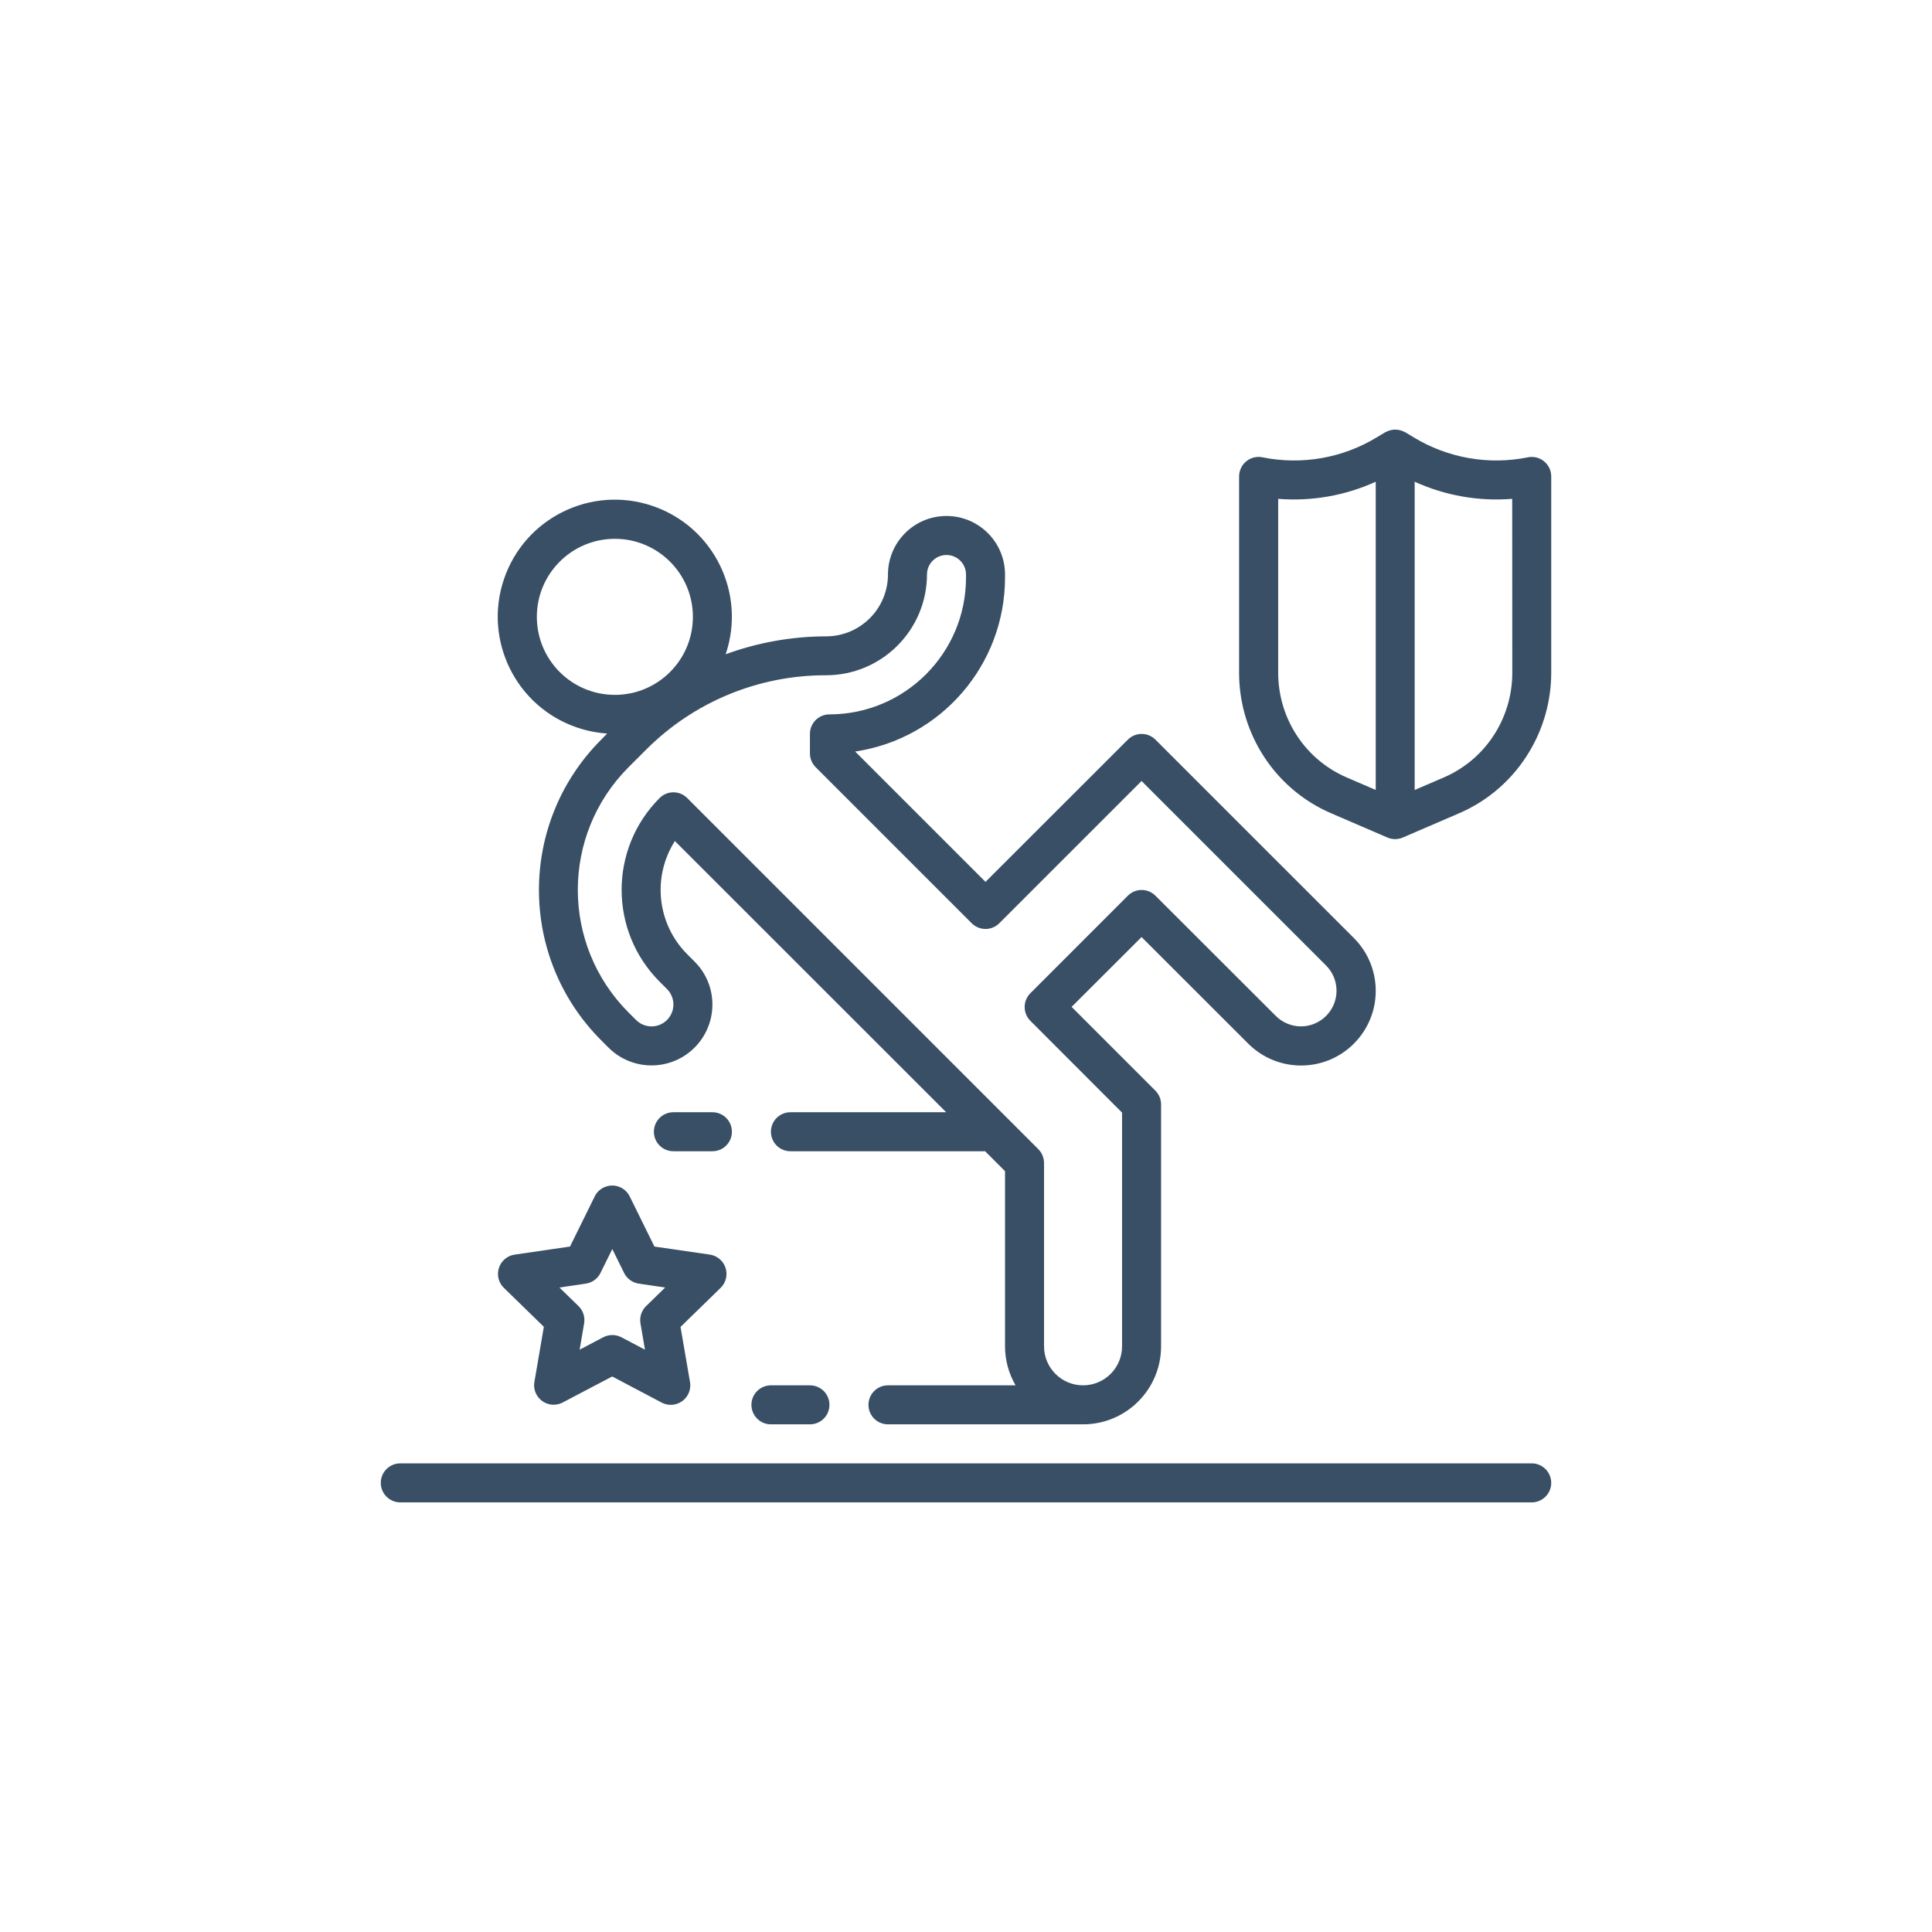
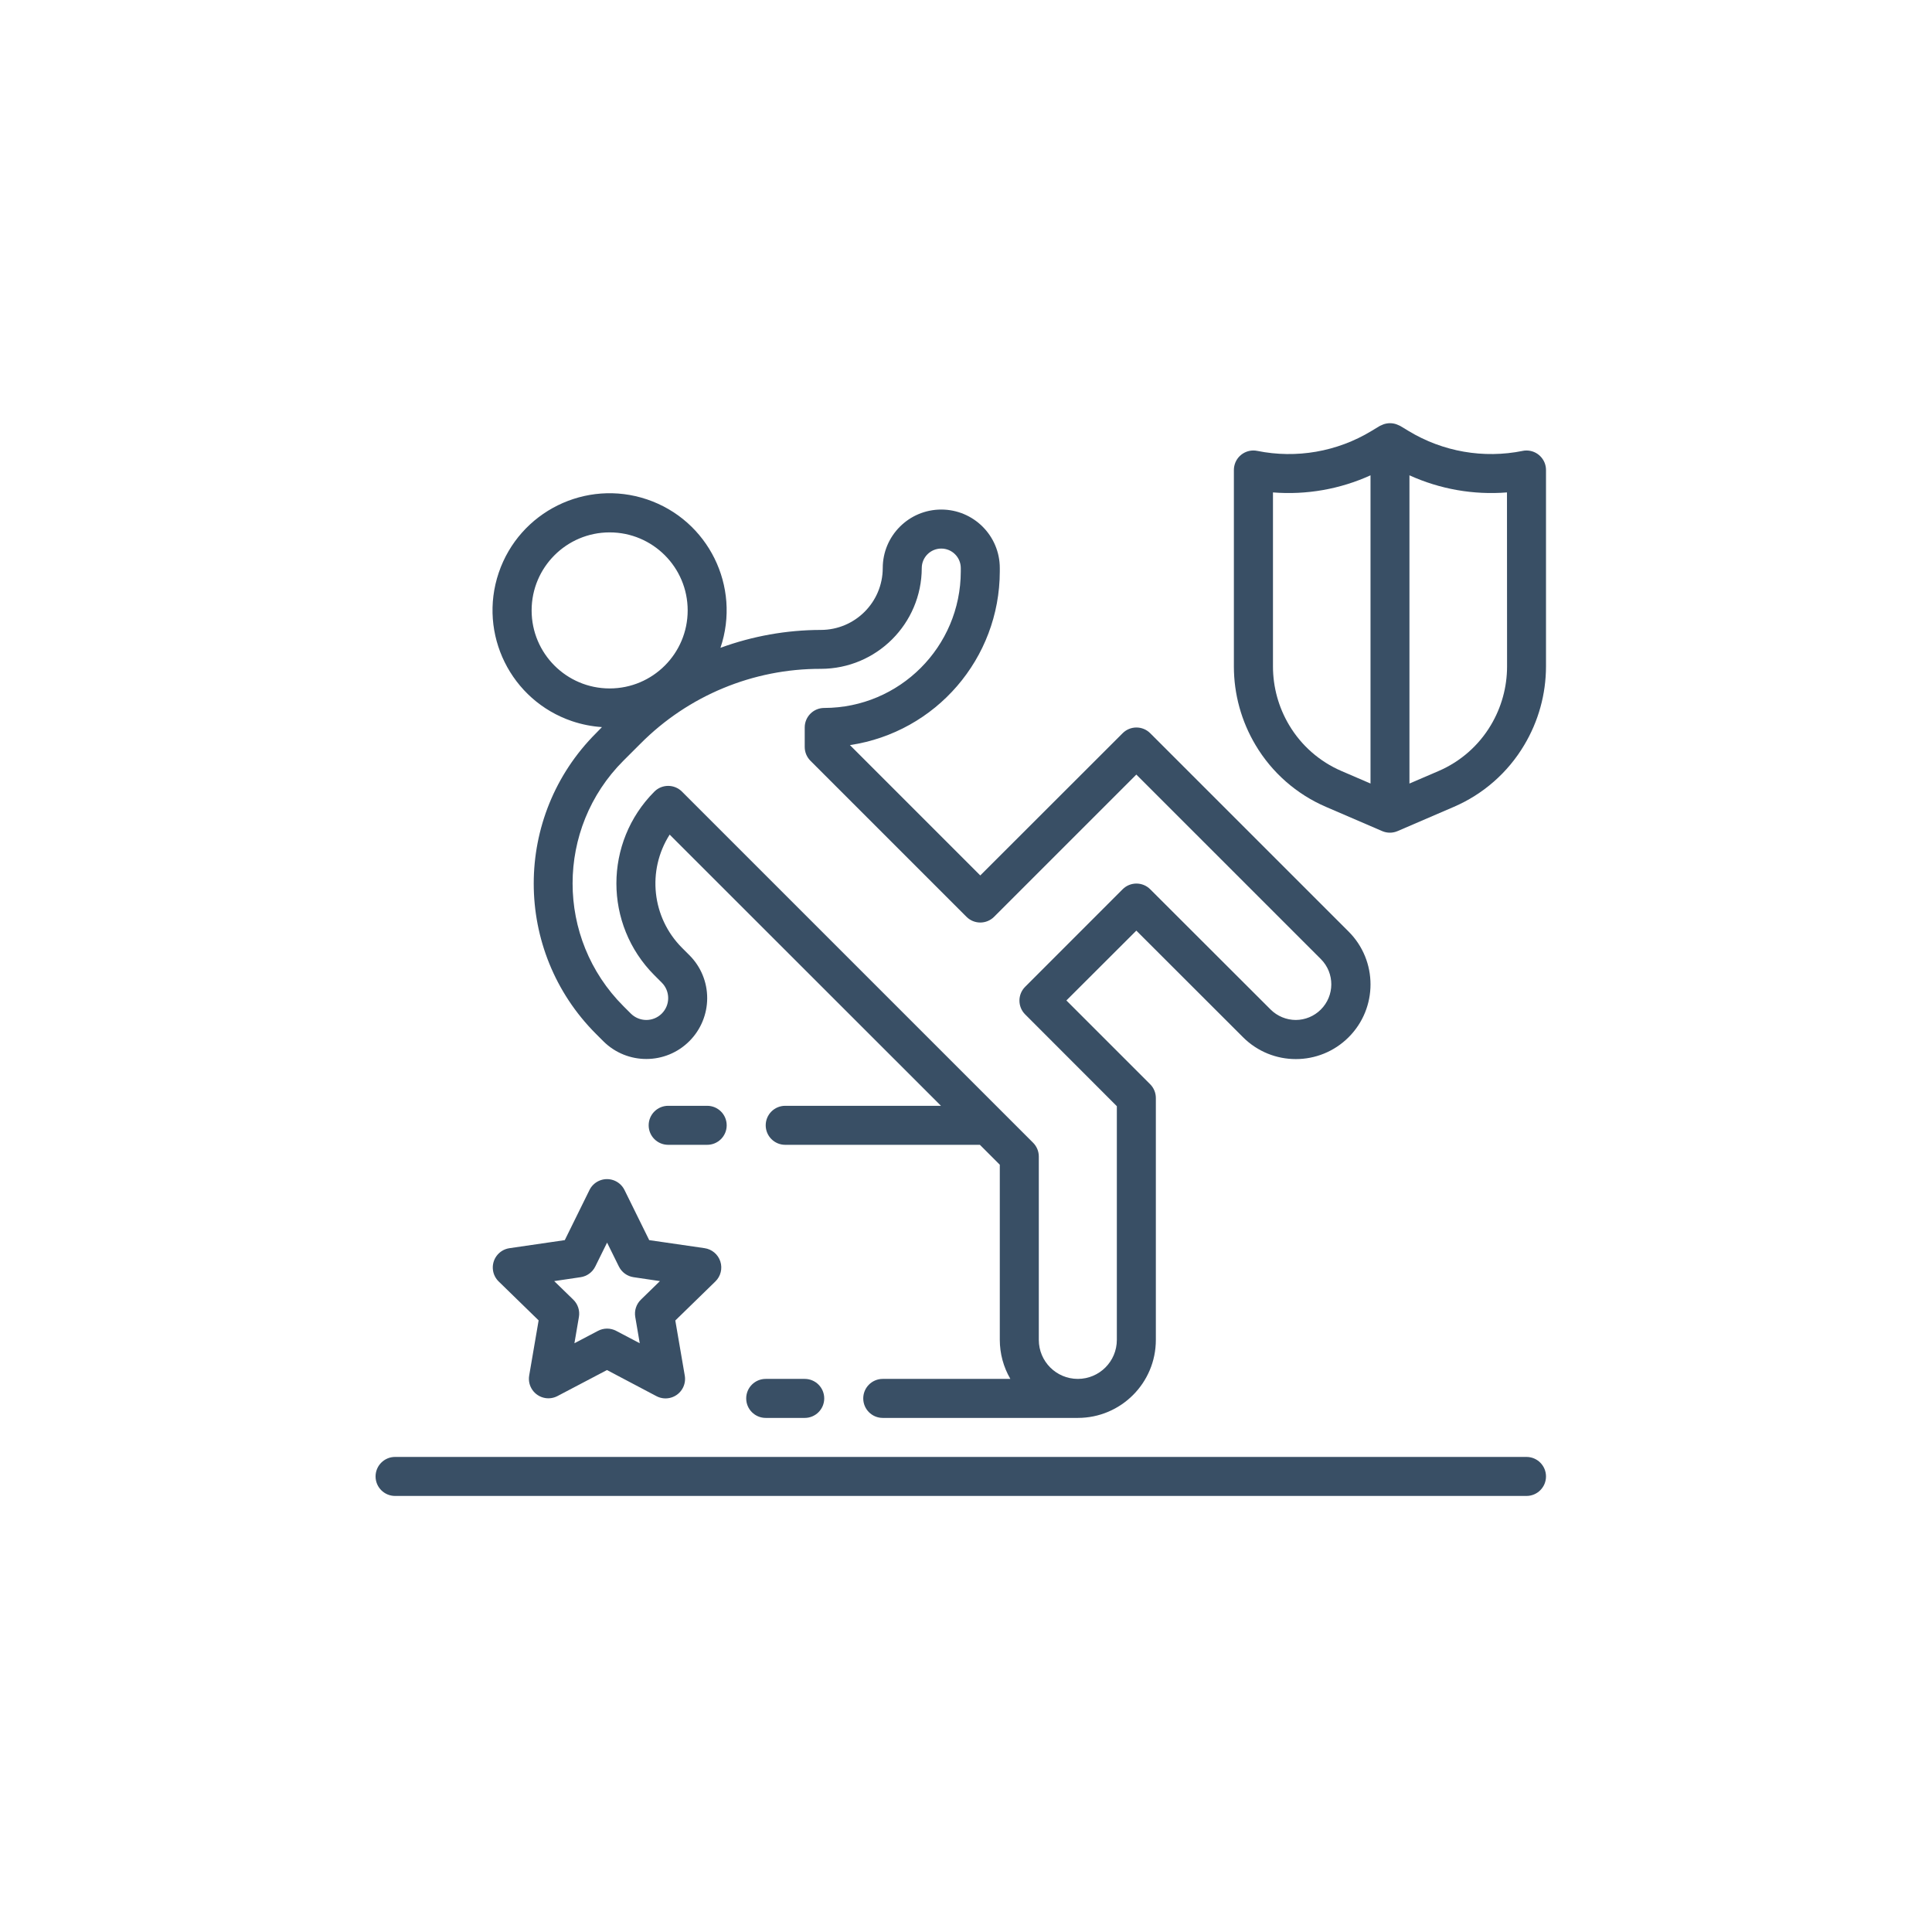
<svg xmlns="http://www.w3.org/2000/svg" width="150.00" height="150.00" viewBox="0 0 150.00 150.00">
-   <g transform="matrix(1 0 0 1 -383.7461 -8400.0)">
-     <g transform="matrix(1 0 0 1 383.7461 8400)">
-       <circle cx="75" cy="75" r="75" fill="rgb(255,255,255)" stroke="none" stroke-width="0" />
-     </g>
-     <g transform="matrix(1 0 0 1 413.3102 8413.326)">
-       <g transform="matrix(1 0 0 1 0 100.2887)">
-         <g transform="matrix(1 0 0 1 0 1.4210854715202004e-14)">
-           <g transform="matrix(1 0 0 1 0 -443.97)">
-             <path d="M 89.357 443.97 L 1.515 443.97 C 0.678 443.97 0 444.648 0 445.485 C 0 446.321 0.678 446.999 1.515 446.999 L 89.357 446.999 C 90.194 446.999 90.872 446.321 90.872 445.485 C 90.872 444.648 90.194 443.97 89.357 443.97 Z" fill="rgb(57,79,101)" stroke="none" stroke-width="0" />
-           </g>
-         </g>
-       </g>
-       <g transform="matrix(1 0 0 1 9.100553 78.71846)">
-         <g transform="matrix(1 0 0 1 0 7.105427357601002e-15)">
-           <g transform="matrix(1 0 0 1 -48.07068 -330.0325)">
-             <path d="M 65.738 336.426 C 65.56 335.877 65.085 335.477 64.514 335.394 L 60.216 334.77 L 58.296 330.876 C 57.925 330.126 57.017 329.819 56.267 330.19 C 55.969 330.337 55.727 330.578 55.58 330.876 L 53.661 334.77 L 49.36 335.397 C 48.533 335.522 47.963 336.293 48.088 337.121 C 48.136 337.444 48.288 337.742 48.521 337.972 L 51.63 341.001 L 50.897 345.281 C 50.756 346.106 51.311 346.888 52.135 347.029 C 52.462 347.085 52.799 347.031 53.093 346.877 L 56.937 344.857 L 60.779 346.885 C 61.52 347.274 62.435 346.99 62.825 346.249 C 62.98 345.954 63.033 345.617 62.977 345.289 L 62.242 341.009 L 65.353 337.979 C 65.767 337.577 65.916 336.975 65.738 336.426 Z M 59.568 339.394 C 59.211 339.742 59.048 340.244 59.133 340.736 L 59.481 342.776 L 57.649 341.813 C 57.208 341.582 56.682 341.582 56.242 341.813 L 54.409 342.776 L 54.758 340.736 C 54.843 340.244 54.68 339.742 54.323 339.394 L 52.84 337.951 L 54.888 337.648 C 55.381 337.576 55.808 337.266 56.028 336.819 L 56.945 334.963 L 57.861 336.818 C 58.081 337.265 58.508 337.576 59.001 337.648 L 61.049 337.951 L 59.568 339.394 Z" fill="rgb(57,79,101)" stroke="none" stroke-width="0" />
-           </g>
-         </g>
-       </g>
-       <g transform="matrix(1 0 0 1 9.079663 25.46665)">
-         <g transform="matrix(1 0 0 1 0 1.7763568394002505e-15)">
-           <g transform="matrix(1 0 0 1 -47.96034 -48.74732)">
-             <path d="M 114.43 82.783 L 99.024 67.38 C 98.433 66.789 97.474 66.789 96.883 67.38 L 85.831 78.423 L 75.711 68.303 C 82.392 67.305 87.338 61.572 87.346 54.817 L 87.346 54.558 C 87.346 52.049 85.311 50.015 82.802 50.015 C 80.293 50.015 78.258 52.049 78.258 54.558 C 78.255 57.21 76.106 59.358 73.454 59.361 C 70.794 59.366 68.156 59.836 65.658 60.75 C 67.266 55.996 64.717 50.838 59.963 49.229 C 55.209 47.621 50.051 50.17 48.442 54.924 C 46.834 59.678 49.383 64.836 54.137 66.445 C 54.888 66.698 55.668 66.853 56.458 66.905 L 55.995 67.38 C 49.549 73.827 49.549 84.278 55.995 90.725 L 56.569 91.299 C 58.421 93.139 61.413 93.13 63.254 91.278 C 64.132 90.395 64.626 89.2 64.628 87.954 C 64.631 86.699 64.133 85.496 63.243 84.611 L 62.669 84.037 C 60.334 81.694 59.937 78.044 61.714 75.253 L 82.778 96.308 L 70.686 96.308 C 69.849 96.308 69.171 96.986 69.171 97.822 C 69.171 98.659 69.849 99.337 70.686 99.337 L 85.801 99.337 L 87.346 100.882 L 87.346 114.482 C 87.347 115.546 87.63 116.591 88.165 117.511 L 78.258 117.511 C 77.422 117.511 76.744 118.189 76.744 119.026 C 76.744 119.862 77.422 120.54 78.258 120.54 L 93.363 120.54 L 93.404 120.54 C 96.749 120.54 99.462 117.828 99.462 114.482 L 99.462 95.702 C 99.462 95.3 99.302 94.915 99.018 94.631 L 92.516 88.129 L 97.947 82.707 L 106.23 90.983 C 108.494 93.247 112.166 93.247 114.43 90.983 C 116.694 88.719 116.694 85.047 114.43 82.783 Z M 50.997 57.846 C 50.997 54.501 53.709 51.788 57.055 51.788 C 60.401 51.788 63.113 54.501 63.113 57.846 C 63.113 61.192 60.401 63.904 57.055 63.904 C 53.709 63.904 50.997 61.192 50.997 57.846 Z M 112.263 88.842 C 111.749 89.352 111.055 89.64 110.33 89.644 C 109.596 89.642 108.892 89.351 108.372 88.833 L 99.024 79.496 C 98.433 78.905 97.474 78.905 96.883 79.496 L 89.314 87.069 C 88.723 87.66 88.723 88.619 89.314 89.211 L 96.433 96.338 L 96.433 114.482 C 96.433 116.155 95.077 117.511 93.404 117.511 C 91.731 117.511 90.375 116.155 90.375 114.482 L 90.375 100.246 C 90.375 99.844 90.215 99.459 89.931 99.175 L 62.669 71.913 C 62.078 71.322 61.119 71.322 60.528 71.913 C 56.596 75.853 56.596 82.232 60.528 86.171 L 61.102 86.745 C 61.765 87.408 61.766 88.483 61.103 89.146 C 60.784 89.465 60.352 89.644 59.901 89.644 C 59.451 89.643 59.019 89.464 58.7 89.147 L 58.126 88.573 C 52.862 83.309 52.862 74.775 58.126 69.511 L 59.457 68.182 C 63.161 64.457 68.201 62.368 73.454 62.382 C 77.775 62.378 81.278 58.879 81.287 54.558 C 81.287 53.722 81.966 53.044 82.802 53.044 C 83.638 53.044 84.317 53.722 84.317 54.558 L 84.317 54.817 C 84.31 60.67 79.567 65.412 73.715 65.419 C 72.878 65.419 72.2 66.097 72.2 66.934 L 72.2 68.448 C 72.2 68.85 72.36 69.235 72.644 69.519 L 84.76 81.635 C 85.352 82.226 86.31 82.226 86.902 81.635 L 97.947 70.591 L 112.282 84.925 C 113.359 86.012 113.35 87.765 112.263 88.842 Z" fill="rgb(57,79,101)" stroke="none" stroke-width="0" />
-           </g>
-         </g>
-       </g>
-       <g transform="matrix(1 0 0 1 28.77604 94.23055)">
-         <g transform="matrix(1 0 0 1 0 1.4210854715202004e-14)">
-           <g transform="matrix(1 0 0 1 -152 -411.97)">
-             <path d="M 156.544 411.97 L 153.515 411.97 C 152.678 411.97 152 412.648 152 413.485 C 152 414.321 152.678 414.999 153.515 414.999 L 156.544 414.999 C 157.38 414.999 158.058 414.321 158.058 413.485 C 158.058 412.648 157.38 411.97 156.544 411.97 Z" fill="rgb(57,79,101)" stroke="none" stroke-width="0" />
-           </g>
-         </g>
-       </g>
-       <g transform="matrix(1 0 0 1 21.2034 73.02715)">
-         <g>
-           <g transform="matrix(1 0 0 1 -112 -299.97)">
-             <path d="M 116.544 299.97 L 113.515 299.97 C 112.678 299.97 112 300.648 112 301.485 C 112 302.321 112.678 302.999 113.515 302.999 L 116.544 302.999 C 117.38 302.999 118.058 302.321 118.058 301.485 C 118.058 300.648 117.38 299.97 116.544 299.97 Z" fill="rgb(57,79,101)" stroke="none" stroke-width="0" />
-           </g>
-         </g>
-       </g>
-       <g transform="matrix(1 0 0 1 66.63927 20.03)">
-         <g transform="matrix(1 0 0 1 0 -1.3322676295501878e-15)">
-           <g transform="matrix(1 0 0 1 -352.0001 -20.03)">
-             <path d="M 374.718 22.149 C 374.617 22.149 374.515 22.159 374.415 22.18 L 374.426 22.18 C 371.385 22.794 368.224 22.244 365.57 20.638 L 364.905 20.237 C 364.863 20.216 364.821 20.197 364.777 20.181 C 364.733 20.159 364.689 20.141 364.643 20.123 C 364.307 19.999 363.938 19.999 363.601 20.123 C 363.556 20.141 363.512 20.159 363.468 20.181 C 363.424 20.197 363.381 20.216 363.339 20.237 L 362.674 20.638 C 360.02 22.245 356.859 22.795 353.817 22.18 C 352.998 22.013 352.198 22.541 352.031 23.361 C 352.01 23.461 352 23.562 352 23.664 L 352 38.915 C 352 41.064 352.581 43.172 353.681 45.017 C 354.952 47.158 356.87 48.84 359.158 49.822 L 363.517 51.7 C 363.896 51.863 364.327 51.863 364.707 51.7 L 369.067 49.822 C 371.355 48.84 373.273 47.158 374.544 45.017 C 375.647 43.173 376.23 41.065 376.233 38.915 L 376.233 23.664 C 376.233 22.828 375.555 22.149 374.718 22.149 Z M 362.608 48.006 L 360.362 47.038 C 358.66 46.308 357.233 45.057 356.288 43.465 C 355.469 42.091 355.036 40.521 355.035 38.921 L 355.035 25.404 C 357.631 25.611 360.237 25.154 362.608 24.076 L 362.608 48.006 Z M 371.957 43.465 C 371.012 45.058 369.585 46.309 367.883 47.039 L 365.631 48.007 L 365.631 24.076 C 368.002 25.154 370.607 25.611 373.203 25.404 L 373.21 38.921 C 373.209 40.521 372.776 42.091 371.957 43.465 Z" fill="rgb(57,79,101)" stroke="none" stroke-width="0" />
-           </g>
-         </g>
-       </g>
-     </g>
+   <g transform="matrix(1 0 0 1 -0.4052734 -0.4990234)">
+     <circle cx="75" cy="75" r="75" fill="rgb(255,255,255)" stroke="none" stroke-width="0" />
+   </g>
+   <g transform="matrix(1 0 0 1 29.15884 -330.8542)">
+     <path d="M 89.357 443.97 L 1.515 443.97 C 0.678 443.97 0 444.648 0 445.485 C 0 446.321 0.678 446.999 1.515 446.999 L 89.357 446.999 C 90.194 446.999 90.872 446.321 90.872 445.485 C 90.872 444.648 90.194 443.97 89.357 443.97 Z" fill="rgb(57,79,101)" stroke="none" stroke-width="0" />
+   </g>
+   <g transform="matrix(1 0 0 1 -9.811282 -238.4869)">
+     <path d="M 65.738 336.426 C 65.56 335.877 65.085 335.477 64.514 335.394 L 60.216 334.77 L 58.296 330.876 C 57.925 330.126 57.017 329.819 56.267 330.19 C 55.969 330.337 55.727 330.578 55.58 330.876 L 53.661 334.77 L 49.36 335.397 C 48.533 335.522 47.963 336.293 48.088 337.121 C 48.136 337.444 48.288 337.742 48.521 337.972 L 51.63 341.001 L 50.897 345.281 C 50.756 346.106 51.311 346.888 52.135 347.029 C 52.462 347.085 52.799 347.031 53.093 346.877 L 56.937 344.857 L 60.779 346.885 C 61.52 347.274 62.435 346.99 62.825 346.249 C 62.98 345.954 63.033 345.617 62.977 345.289 L 62.242 341.009 L 65.353 337.979 C 65.767 337.577 65.916 336.975 65.738 336.426 Z M 59.568 339.394 C 59.211 339.742 59.048 340.244 59.133 340.736 L 59.481 342.776 L 57.649 341.813 C 57.208 341.582 56.682 341.582 56.242 341.813 L 54.409 342.776 L 54.758 340.736 C 54.843 340.244 54.68 339.742 54.323 339.394 L 52.84 337.951 L 54.888 337.648 C 55.381 337.576 55.808 337.266 56.028 336.819 L 56.945 334.963 L 57.861 336.818 C 58.081 337.265 58.508 337.576 59.001 337.648 L 61.049 337.951 L 59.568 339.394 Z" fill="rgb(57,79,101)" stroke="none" stroke-width="0" />
+   </g>
+   <g transform="matrix(1 0 0 1 -9.721835 -10.45352)">
+     <path d="M 114.43 82.783 L 99.024 67.38 C 98.433 66.789 97.474 66.789 96.883 67.38 L 85.831 78.423 L 75.711 68.303 C 82.392 67.305 87.338 61.572 87.346 54.817 L 87.346 54.558 C 87.346 52.049 85.311 50.015 82.802 50.015 C 80.293 50.015 78.258 52.049 78.258 54.558 C 78.255 57.21 76.106 59.358 73.454 59.361 C 70.794 59.366 68.156 59.836 65.658 60.75 C 67.266 55.996 64.717 50.838 59.963 49.229 C 55.209 47.621 50.051 50.17 48.442 54.924 C 46.834 59.678 49.383 64.836 54.137 66.445 C 54.888 66.698 55.668 66.853 56.458 66.905 L 55.995 67.38 C 49.549 73.827 49.549 84.278 55.995 90.725 L 56.569 91.299 C 58.421 93.139 61.413 93.13 63.254 91.278 C 64.132 90.395 64.626 89.2 64.628 87.954 C 64.631 86.699 64.133 85.496 63.243 84.611 L 62.669 84.037 C 60.334 81.694 59.937 78.044 61.714 75.253 L 82.778 96.308 L 70.686 96.308 C 69.849 96.308 69.171 96.986 69.171 97.822 C 69.171 98.659 69.849 99.337 70.686 99.337 L 85.801 99.337 L 87.346 100.882 L 87.346 114.482 C 87.347 115.546 87.63 116.591 88.165 117.511 L 78.258 117.511 C 77.422 117.511 76.744 118.189 76.744 119.026 C 76.744 119.862 77.422 120.54 78.258 120.54 L 93.363 120.54 L 93.404 120.54 C 96.749 120.54 99.462 117.828 99.462 114.482 L 99.462 95.702 C 99.462 95.3 99.302 94.915 99.018 94.631 L 92.516 88.129 L 97.947 82.707 L 106.23 90.983 C 108.494 93.247 112.166 93.247 114.43 90.983 C 116.694 88.719 116.694 85.047 114.43 82.783 Z M 50.997 57.846 C 50.997 54.501 53.709 51.788 57.055 51.788 C 60.401 51.788 63.113 54.501 63.113 57.846 C 63.113 61.192 60.401 63.904 57.055 63.904 C 53.709 63.904 50.997 61.192 50.997 57.846 Z M 112.263 88.842 C 111.749 89.352 111.055 89.64 110.33 89.644 C 109.596 89.642 108.892 89.351 108.372 88.833 L 99.024 79.496 C 98.433 78.905 97.474 78.905 96.883 79.496 L 89.314 87.069 C 88.723 87.66 88.723 88.619 89.314 89.211 L 96.433 96.338 L 96.433 114.482 C 96.433 116.155 95.077 117.511 93.404 117.511 C 91.731 117.511 90.375 116.155 90.375 114.482 L 90.375 100.246 C 90.375 99.844 90.215 99.459 89.931 99.175 L 62.669 71.913 C 62.078 71.322 61.119 71.322 60.528 71.913 C 56.596 75.853 56.596 82.232 60.528 86.171 L 61.102 86.745 C 61.765 87.408 61.766 88.483 61.103 89.146 C 60.784 89.465 60.352 89.644 59.901 89.644 C 59.451 89.643 59.019 89.464 58.7 89.147 L 58.126 88.573 C 52.862 83.309 52.862 74.775 58.126 69.511 L 59.457 68.182 C 63.161 64.457 68.201 62.368 73.454 62.382 C 77.775 62.378 81.278 58.879 81.287 54.558 C 81.287 53.722 81.966 53.044 82.802 53.044 C 83.638 53.044 84.317 53.722 84.317 54.558 L 84.317 54.817 C 84.31 60.67 79.567 65.412 73.715 65.419 C 72.878 65.419 72.2 66.097 72.2 66.934 L 72.2 68.448 C 72.2 68.85 72.36 69.235 72.644 69.519 L 84.76 81.635 C 85.352 82.226 86.31 82.226 86.902 81.635 L 97.947 70.591 L 112.282 84.925 C 113.359 86.012 113.35 87.765 112.263 88.842 Z" fill="rgb(57,79,101)" stroke="none" stroke-width="0" />
+   </g>
+   <g transform="matrix(1 0 0 1 -94.06511 -304.9123)">
+     <path d="M 156.544 411.97 L 153.515 411.97 C 152.678 411.97 152 412.648 152 413.485 C 152 414.321 152.678 414.999 153.515 414.999 L 156.544 414.999 C 157.38 414.999 158.058 414.321 158.058 413.485 C 158.058 412.648 157.38 411.97 156.544 411.97 Z" fill="rgb(57,79,101)" stroke="none" stroke-width="0" />
+   </g>
+   <g transform="matrix(1 0 0 1 -61.63775 -214.1157)">
+     <path d="M 116.544 299.97 L 113.515 299.97 C 112.678 299.97 112 300.648 112 301.485 C 112 302.321 112.678 302.999 113.515 302.999 L 116.544 302.999 C 117.38 302.999 118.058 302.321 118.058 301.485 C 118.058 300.648 117.38 299.97 116.544 299.97 Z" fill="rgb(57,79,101)" stroke="none" stroke-width="0" />
+   </g>
+   <g transform="matrix(1 0 0 1 -256.2019 12.82715)">
+     <path d="M 374.718 22.149 C 374.617 22.149 374.515 22.159 374.415 22.18 L 374.426 22.18 C 371.385 22.794 368.224 22.244 365.57 20.638 L 364.905 20.237 C 364.863 20.216 364.821 20.197 364.777 20.181 C 364.733 20.159 364.689 20.141 364.643 20.123 C 364.307 19.999 363.938 19.999 363.601 20.123 C 363.556 20.141 363.512 20.159 363.468 20.181 C 363.424 20.197 363.381 20.216 363.339 20.237 L 362.674 20.638 C 360.02 22.245 356.859 22.795 353.817 22.18 C 352.998 22.013 352.198 22.541 352.031 23.361 C 352.01 23.461 352 23.562 352 23.664 L 352 38.915 C 352 41.064 352.581 43.172 353.681 45.017 C 354.952 47.158 356.87 48.84 359.158 49.822 L 363.517 51.7 C 363.896 51.863 364.327 51.863 364.707 51.7 L 369.067 49.822 C 371.355 48.84 373.273 47.158 374.544 45.017 C 375.647 43.173 376.23 41.065 376.233 38.915 L 376.233 23.664 C 376.233 22.828 375.555 22.149 374.718 22.149 Z M 362.608 48.006 L 360.362 47.038 C 358.66 46.308 357.233 45.057 356.288 43.465 C 355.469 42.091 355.036 40.521 355.035 38.921 L 355.035 25.404 C 357.631 25.611 360.237 25.154 362.608 24.076 L 362.608 48.006 Z M 371.957 43.465 C 371.012 45.058 369.585 46.309 367.883 47.039 L 365.631 48.007 L 365.631 24.076 C 368.002 25.154 370.607 25.611 373.203 25.404 L 373.21 38.921 C 373.209 40.521 372.776 42.091 371.957 43.465 Z" fill="rgb(57,79,101)" stroke="none" stroke-width="0" />
  </g>
</svg>
